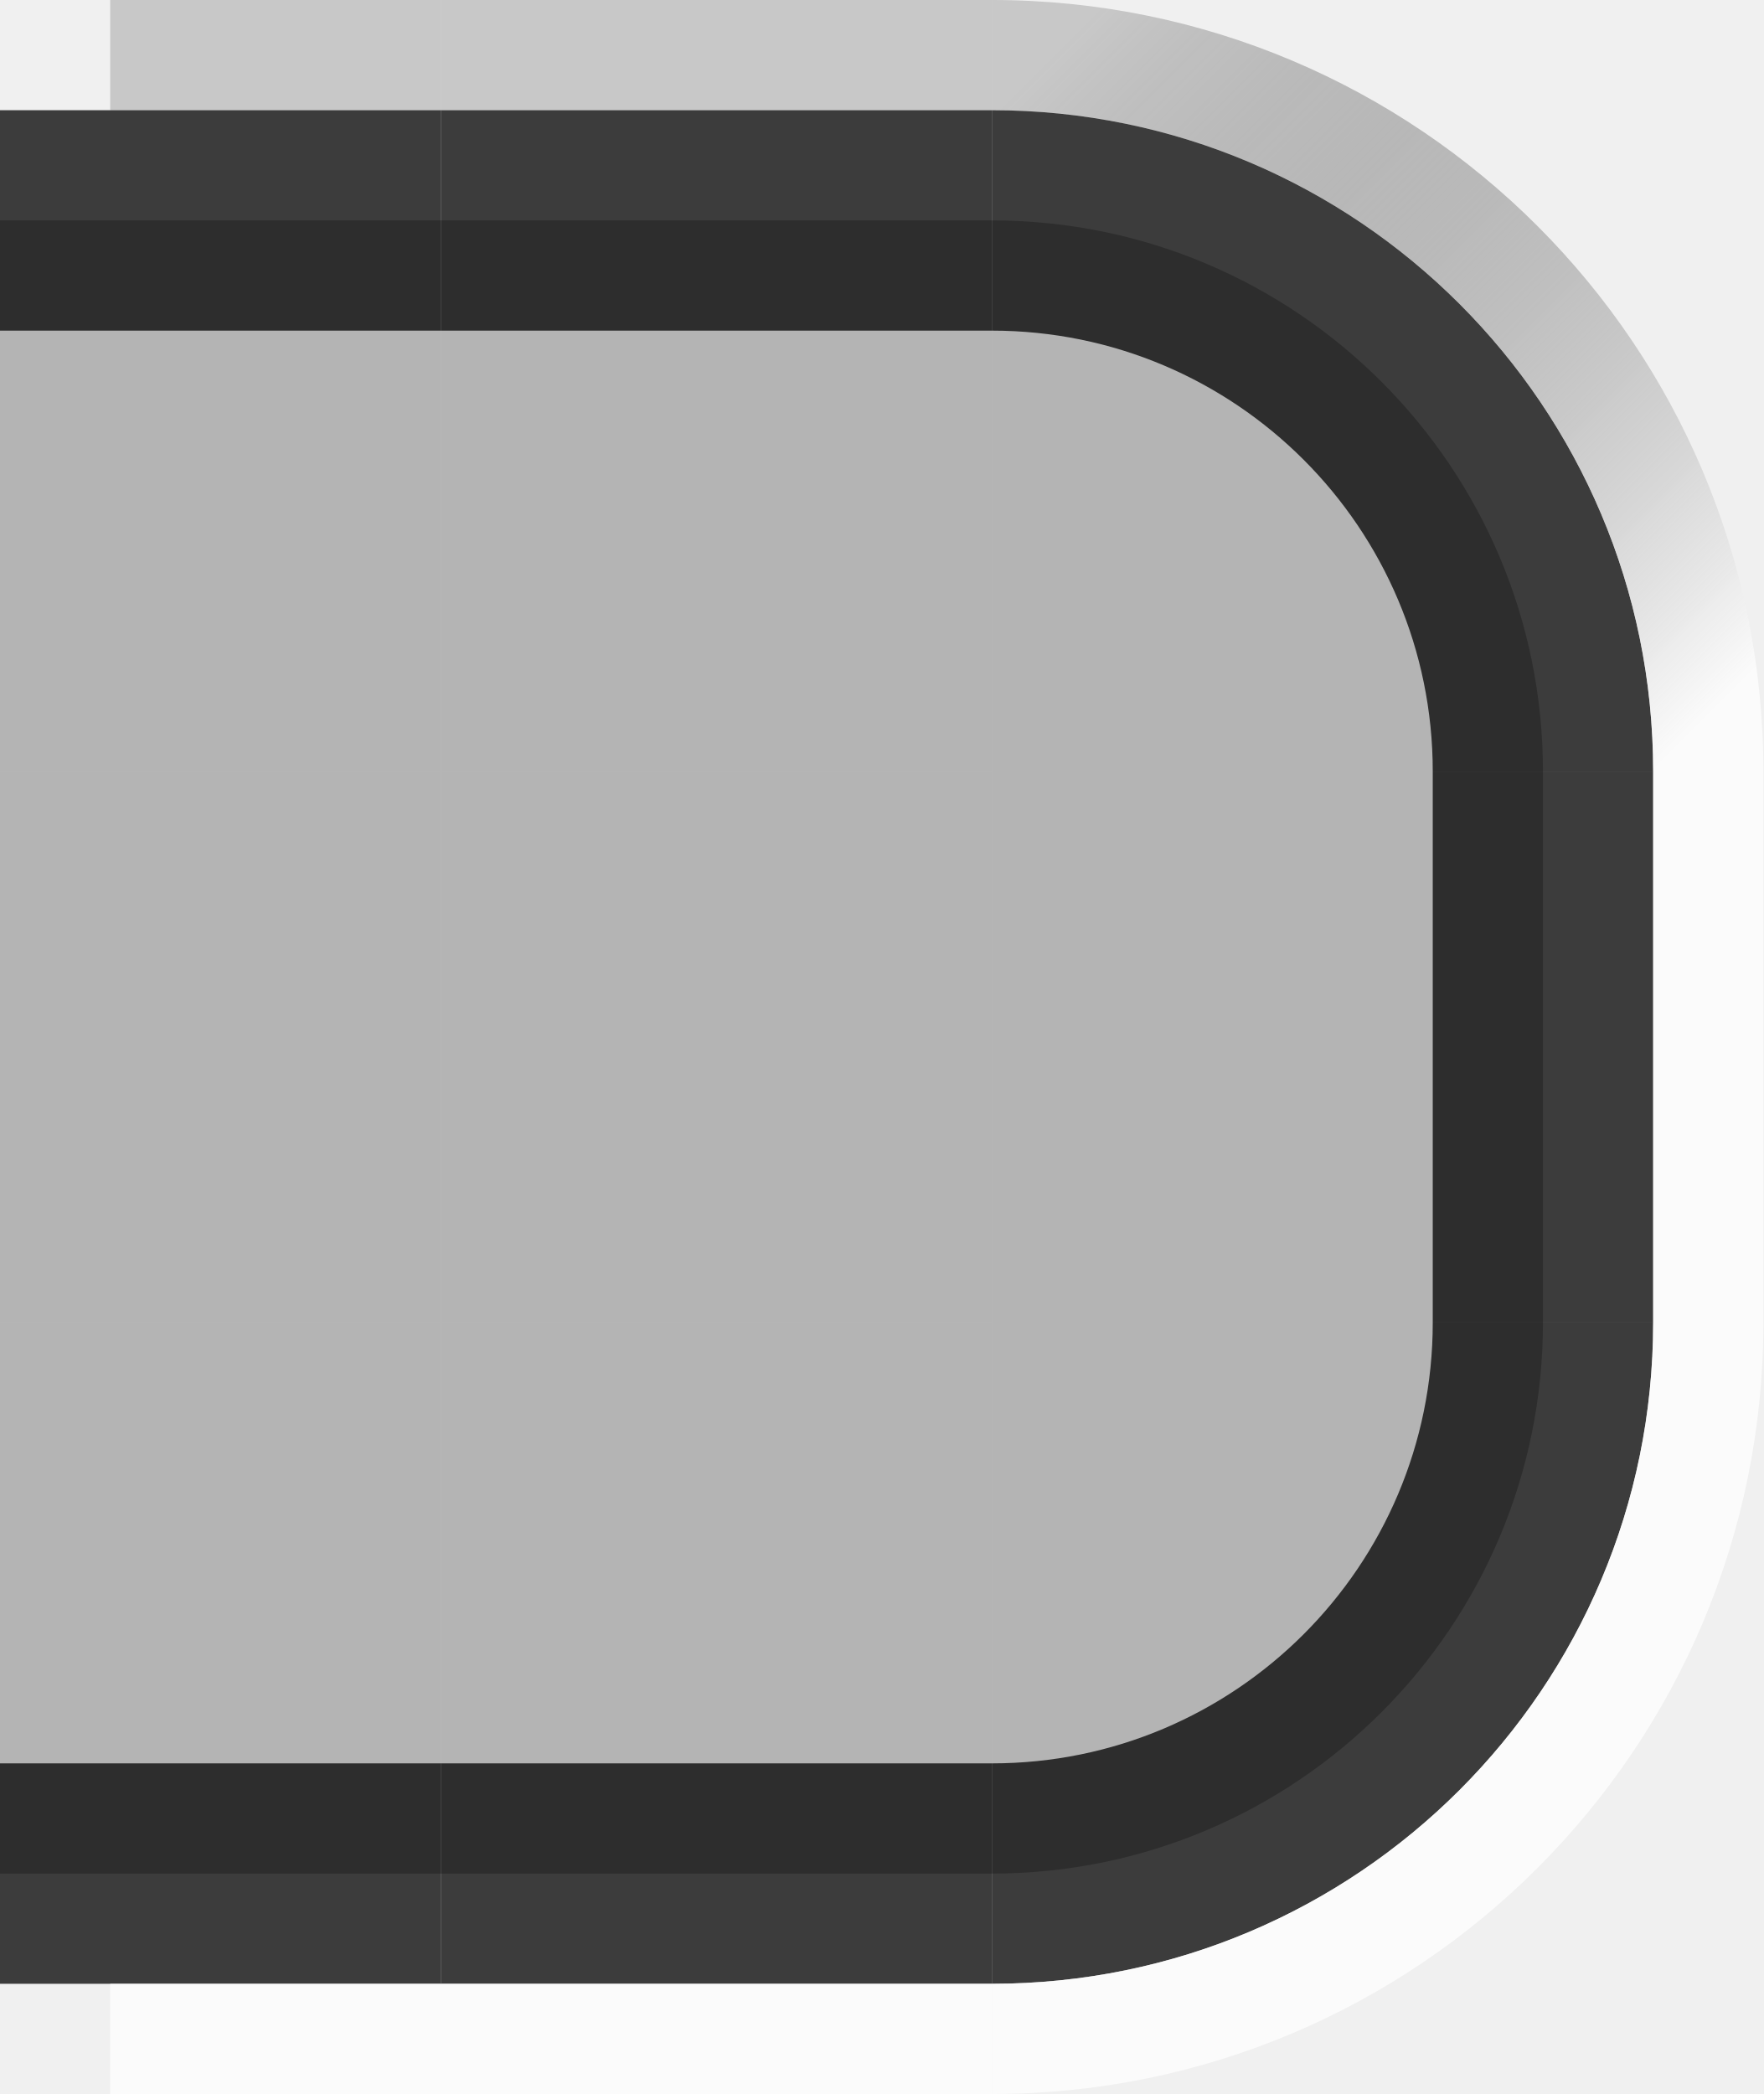
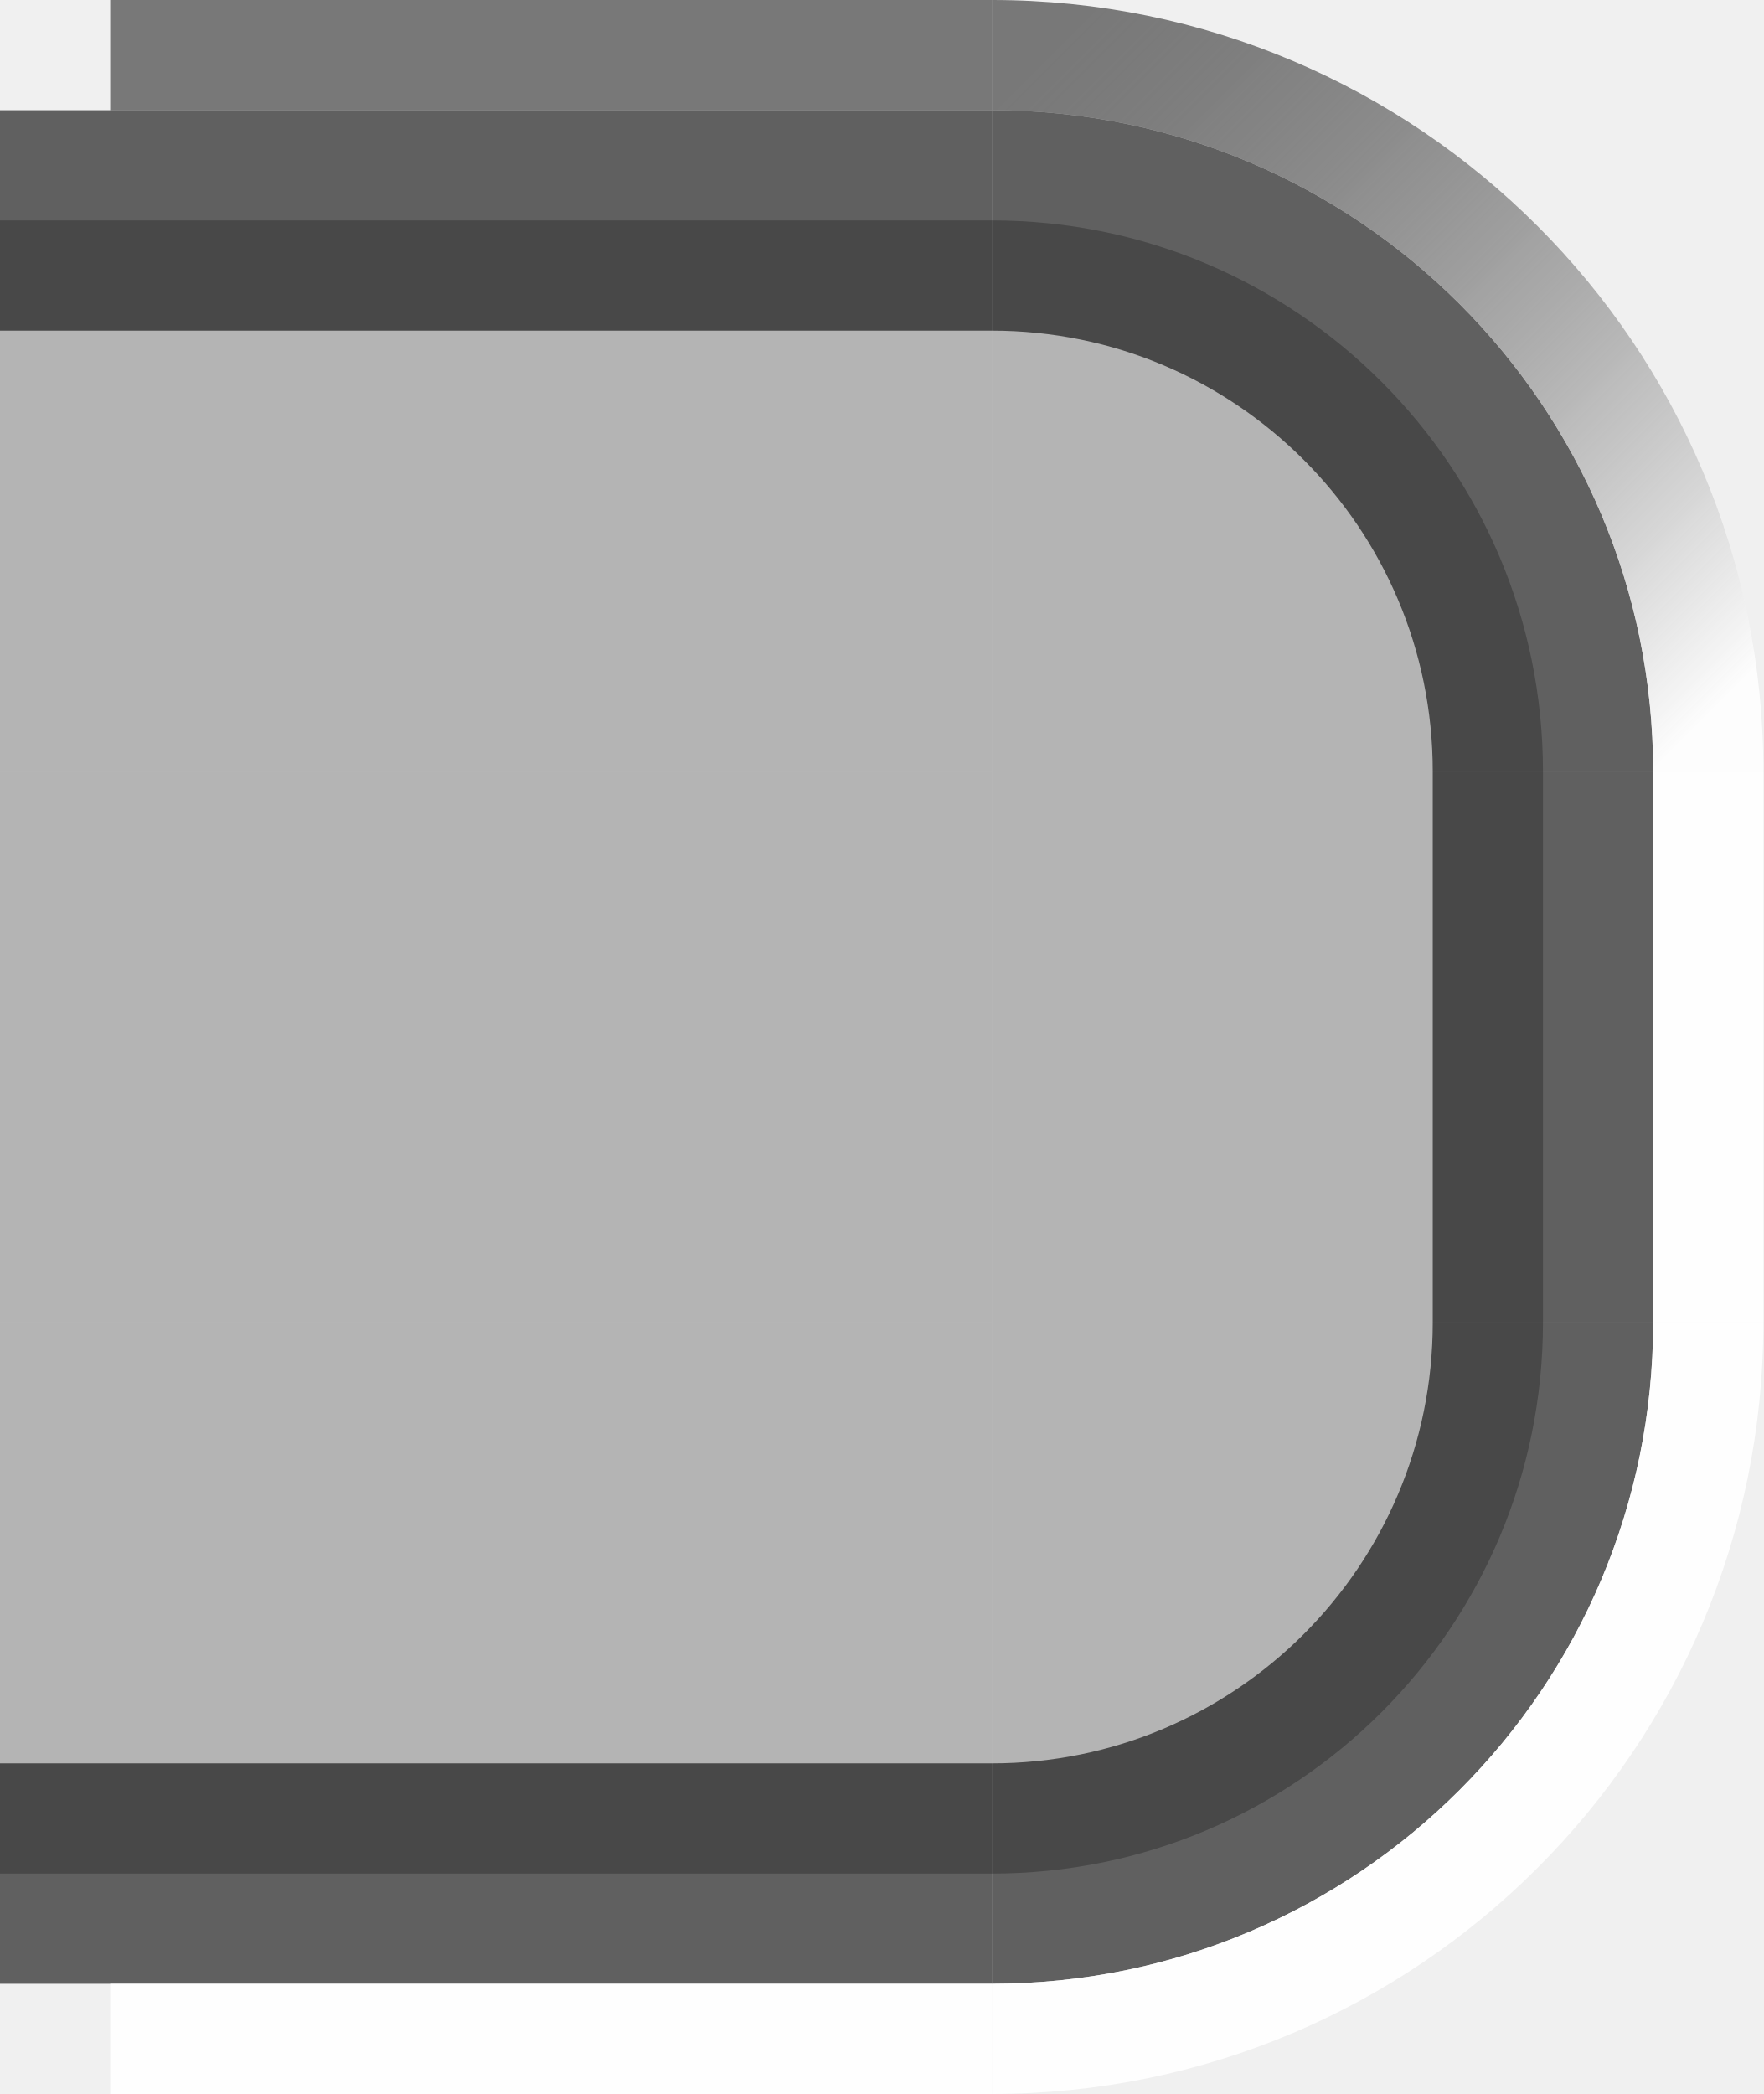
<svg xmlns="http://www.w3.org/2000/svg" xmlns:xlink="http://www.w3.org/1999/xlink" height="19" width="16" id="svg3124" version="1.0">
  <defs id="defs3126">
    <linearGradient id="linearGradient4889">
-       <stop id="stop4885" offset="0" style="stop-color:#ffffff;stop-opacity:0.75;" />
-       <stop id="stop4887" offset="1" style="stop-color:#000000;stop-opacity:0.167" />
+       <stop id="stop4885" offset="0" style="stop-color:#ffffff;stop-opacity:0.9;" />
+       <stop id="stop4887" offset="1" style="stop-color:#000000;stop-opacity:0.5" />
    </linearGradient>
    <linearGradient xlink:href="#linearGradient4889" id="linearGradient7555" gradientUnits="userSpaceOnUse" gradientTransform="translate(0,-27)" x1="19" y1="63" x2="13" y2="57" />
  </defs>
  <g transform="translate(-189,-14)" id="layer1">
    <rect y="21" x="193" height="5" width="5" id="east-normal-center" style="opacity:1;vector-effect:none;fill:#000000;fill-opacity:0.25;stroke:none;stroke-width:0.783;stroke-linecap:square;stroke-linejoin:miter;stroke-miterlimit:8.3;stroke-dasharray:none;stroke-dashoffset:0;stroke-opacity:1;marker:none" />
    <g transform="translate(185,-15)" id="east-normal-topright">
      <path style="opacity:1;vector-effect:none;fill:#000000;fill-opacity:0.25;stroke:none;stroke-width:0.783;stroke-linecap:square;stroke-linejoin:miter;stroke-miterlimit:8.3;stroke-dasharray:none;stroke-dashoffset:0;stroke-opacity:1;marker:none" d="m 13,31 v 5 h 5 a 5,5 0 0 0 -5,-5 z" id="path4718-2-5" />
-       <path style="opacity:1;vector-effect:none;fill:#000000;fill-opacity:0.75;stroke:none;stroke-width:0.783;stroke-linecap:square;stroke-linejoin:miter;stroke-miterlimit:8.3;stroke-dasharray:none;stroke-dashoffset:0;stroke-opacity:1;marker:none" d="m 13,30 v 2 a 4,4 0 0 1 4,4 h 2 a 6,6 0 0 0 -6,-6 z" id="path4521-6-0" />
+       <path style="opacity:1;vector-effect:none;fill:#000000;fill-opacity:0.6;stroke:none;stroke-width:0.783;stroke-linecap:square;stroke-linejoin:miter;stroke-miterlimit:8.3;stroke-dasharray:none;stroke-dashoffset:0;stroke-opacity:1;marker:none" d="m 13,30 v 2 a 4,4 0 0 1 4,4 h 2 a 6,6 0 0 0 -6,-6 z" id="path4521-6-0" />
      <path id="path5672-6-0" d="m 13,29 v 1 a 6,6 0 0 1 6,6 h 1 a 7,7 0 0 0 -7,-7 z" style="opacity:1;vector-effect:none;fill:url(#linearGradient7555);fill-opacity:1;stroke:none;stroke-width:0.783;stroke-linecap:square;stroke-linejoin:miter;stroke-miterlimit:8.3;stroke-dasharray:none;stroke-dashoffset:0;stroke-opacity:1;marker:none" />
    </g>
    <g transform="translate(185,-17)" id="east-normal-bottomright">
      <path style="opacity:1;vector-effect:none;fill:#000000;fill-opacity:0.25;stroke:none;stroke-width:0.783;stroke-linecap:square;stroke-linejoin:miter;stroke-miterlimit:8.3;stroke-dasharray:none;stroke-dashoffset:0;stroke-opacity:1;marker:none" d="m 13,43 v 5 a 5,5 0 0 0 5,-5 z" id="path4718-7-4" />
-       <path style="opacity:1;vector-effect:none;fill:#000000;fill-opacity:0.75;stroke:none;stroke-width:0.783;stroke-linecap:square;stroke-linejoin:miter;stroke-miterlimit:8.3;stroke-dasharray:none;stroke-dashoffset:0;stroke-opacity:1;marker:none" d="m 17,43 a 4,4 0 0 1 -4,4 v 2 a 6,6 0 0 0 6,-6 z" id="path4521-9-27" />
-       <path id="path5672-61-32" d="m 19,43 a 6,6 0 0 1 -6,6 v 1 a 7,7 0 0 0 7,-7 z" style="opacity:1;vector-effect:none;fill:#ffffff;fill-opacity:0.75;stroke:none;stroke-width:0.783;stroke-linecap:square;stroke-linejoin:miter;stroke-miterlimit:8.3;stroke-dasharray:none;stroke-dashoffset:0;stroke-opacity:1;marker:none" />
+       <path style="opacity:1;vector-effect:none;fill:#000000;fill-opacity:0.6;stroke:none;stroke-width:0.783;stroke-linecap:square;stroke-linejoin:miter;stroke-miterlimit:8.3;stroke-dasharray:none;stroke-dashoffset:0;stroke-opacity:1;marker:none" d="m 17,43 a 4,4 0 0 1 -4,4 v 2 a 6,6 0 0 0 6,-6 z" id="path4521-9-27" />
+       <path id="path5672-61-32" d="m 19,43 a 6,6 0 0 1 -6,6 v 1 a 7,7 0 0 0 7,-7 z" style="opacity:1;vector-effect:none;fill:#ffffff;fill-opacity:0.9;stroke:none;stroke-width:0.783;stroke-linecap:square;stroke-linejoin:miter;stroke-miterlimit:8.3;stroke-dasharray:none;stroke-dashoffset:0;stroke-opacity:1;marker:none" />
    </g>
    <g transform="translate(186,-15)" id="east-normal-top">
      <rect style="opacity:1;vector-effect:none;fill:#000000;fill-opacity:0.25;stroke:none;stroke-width:0.783;stroke-linecap:square;stroke-linejoin:miter;stroke-miterlimit:8.3;stroke-dasharray:none;stroke-dashoffset:0;stroke-opacity:1;marker:none" id="rect4780-03" width="5" height="5" x="7" y="31" />
-       <rect style="opacity:1;vector-effect:none;fill:#000000;fill-opacity:0.75;stroke:none;stroke-width:0.783;stroke-linecap:square;stroke-linejoin:miter;stroke-miterlimit:8.3;stroke-dasharray:none;stroke-dashoffset:0;stroke-opacity:1;marker:none" id="rect4817-7" width="5" height="2" x="7" y="30" />
-       <rect style="opacity:1;vector-effect:none;fill:#000000;fill-opacity:0.167;stroke:none;stroke-width:0.783;stroke-linecap:square;stroke-linejoin:miter;stroke-miterlimit:8.3;stroke-dasharray:none;stroke-dashoffset:0;stroke-opacity:1;marker:none" id="rect4851-1-1-03" width="5" height="1" x="7" y="29" />
+       <rect style="opacity:1;vector-effect:none;fill:#000000;fill-opacity:0.6;stroke:none;stroke-width:0.783;stroke-linecap:square;stroke-linejoin:miter;stroke-miterlimit:8.3;stroke-dasharray:none;stroke-dashoffset:0;stroke-opacity:1;marker:none" id="rect4817-7" width="5" height="2" x="7" y="30" />
+       <rect style="opacity:1;vector-effect:none;fill:#000000;fill-opacity:0.5;stroke:none;stroke-width:0.783;stroke-linecap:square;stroke-linejoin:miter;stroke-miterlimit:8.3;stroke-dasharray:none;stroke-dashoffset:0;stroke-opacity:1;marker:none" id="rect4851-1-1-03" width="5" height="1" x="7" y="29" />
    </g>
    <g transform="translate(186,-17)" id="east-normal-bottom">
      <rect style="opacity:1;vector-effect:none;fill:#000000;fill-opacity:0.25;stroke:none;stroke-width:0.783;stroke-linecap:square;stroke-linejoin:miter;stroke-miterlimit:8.3;stroke-dasharray:none;stroke-dashoffset:0;stroke-opacity:1;marker:none" id="rect4780-7-92" width="5" height="5" x="7" y="43" />
-       <rect style="opacity:1;vector-effect:none;fill:#000000;fill-opacity:0.75;stroke:none;stroke-width:0.783;stroke-linecap:square;stroke-linejoin:miter;stroke-miterlimit:8.3;stroke-dasharray:none;stroke-dashoffset:0;stroke-opacity:1;marker:none" id="rect4817-3-7" width="5" height="2" x="7" y="47" />
-       <rect style="opacity:1;vector-effect:none;fill:#ffffff;fill-opacity:0.75;stroke:none;stroke-width:0.783;stroke-linecap:square;stroke-linejoin:miter;stroke-miterlimit:8.3;stroke-dasharray:none;stroke-dashoffset:0;stroke-opacity:1;marker:none" id="rect4851-9-5" width="5" height="1" x="7" y="49" />
+       <rect style="opacity:1;vector-effect:none;fill:#000000;fill-opacity:0.6;stroke:none;stroke-width:0.783;stroke-linecap:square;stroke-linejoin:miter;stroke-miterlimit:8.3;stroke-dasharray:none;stroke-dashoffset:0;stroke-opacity:1;marker:none" id="rect4817-3-7" width="5" height="2" x="7" y="47" />
+       <rect style="opacity:1;vector-effect:none;fill:#ffffff;fill-opacity:0.9;stroke:none;stroke-width:0.783;stroke-linecap:square;stroke-linejoin:miter;stroke-miterlimit:8.3;stroke-dasharray:none;stroke-dashoffset:0;stroke-opacity:1;marker:none" id="rect4851-9-5" width="5" height="1" x="7" y="49" />
    </g>
    <g transform="translate(185,-16)" id="east-normal-right">
      <rect style="opacity:1;vector-effect:none;fill:#000000;fill-opacity:0.25;stroke:none;stroke-width:0.783;stroke-linecap:square;stroke-linejoin:miter;stroke-miterlimit:8.3;stroke-dasharray:none;stroke-dashoffset:0;stroke-opacity:1;marker:none" id="rect4780-9-2" width="5" height="5" x="13" y="37" />
-       <rect style="opacity:1;vector-effect:none;fill:#000000;fill-opacity:0.75;stroke:none;stroke-width:0.783;stroke-linecap:square;stroke-linejoin:miter;stroke-miterlimit:8.3;stroke-dasharray:none;stroke-dashoffset:0;stroke-opacity:1;marker:none" id="rect4834-6-23" width="2" height="5" x="17" y="37" />
-       <rect style="opacity:1;vector-effect:none;fill:#ffffff;fill-opacity:0.75;stroke:none;stroke-width:0.783;stroke-linecap:square;stroke-linejoin:miter;stroke-miterlimit:8.3;stroke-dasharray:none;stroke-dashoffset:0;stroke-opacity:1;marker:none" id="rect4868-27-3" width="1" height="5" x="19" y="37" />
+       <rect style="opacity:1;vector-effect:none;fill:#000000;fill-opacity:0.6;stroke:none;stroke-width:0.783;stroke-linecap:square;stroke-linejoin:miter;stroke-miterlimit:8.3;stroke-dasharray:none;stroke-dashoffset:0;stroke-opacity:1;marker:none" id="rect4834-6-23" width="2" height="5" x="17" y="37" />
+       <rect style="opacity:1;vector-effect:none;fill:#ffffff;fill-opacity:0.9;stroke:none;stroke-width:0.783;stroke-linecap:square;stroke-linejoin:miter;stroke-miterlimit:8.3;stroke-dasharray:none;stroke-dashoffset:0;stroke-opacity:1;marker:none" id="rect4868-27-3" width="1" height="5" x="19" y="37" />
    </g>
    <rect y="21" x="189" height="5" width="4" id="east-normal-left" style="opacity:1;vector-effect:none;fill:#000000;fill-opacity:0.25;stroke:none;stroke-width:0.7;stroke-linecap:square;stroke-linejoin:miter;stroke-miterlimit:8.3;stroke-dasharray:none;stroke-dashoffset:0;stroke-opacity:1;marker:none" />
    <g transform="matrix(0.8,0,0,1,183.4,-15)" id="east-normal-topleft">
      <rect style="opacity:1;vector-effect:none;fill:#000000;fill-opacity:0.25;stroke:none;stroke-width:0.783;stroke-linecap:square;stroke-linejoin:miter;stroke-miterlimit:8.3;stroke-dasharray:none;stroke-dashoffset:0;stroke-opacity:1;marker:none" id="rect4780-03-0" width="5" height="5" x="7" y="31" />
-       <rect style="opacity:1;vector-effect:none;fill:#000000;fill-opacity:0.75;stroke:none;stroke-width:0.783;stroke-linecap:square;stroke-linejoin:miter;stroke-miterlimit:8.3;stroke-dasharray:none;stroke-dashoffset:0;stroke-opacity:1;marker:none" id="rect4817-7-35" width="5" height="2" x="7" y="30" />
-       <rect style="opacity:1;vector-effect:none;fill:#000000;fill-opacity:0.167;stroke:none;stroke-width:0.678;stroke-linecap:square;stroke-linejoin:miter;stroke-miterlimit:8.3;stroke-dasharray:none;stroke-dashoffset:0;stroke-opacity:1;marker:none" id="rect4851-1-1-03-8" width="3.75" height="1" x="8.25" y="29" />
+       <rect style="opacity:1;vector-effect:none;fill:#000000;fill-opacity:0.6;stroke:none;stroke-width:0.783;stroke-linecap:square;stroke-linejoin:miter;stroke-miterlimit:8.3;stroke-dasharray:none;stroke-dashoffset:0;stroke-opacity:1;marker:none" id="rect4817-7-35" width="5" height="2" x="7" y="30" />
+       <rect style="opacity:1;vector-effect:none;fill:#000000;fill-opacity:0.5;stroke:none;stroke-width:0.678;stroke-linecap:square;stroke-linejoin:miter;stroke-miterlimit:8.3;stroke-dasharray:none;stroke-dashoffset:0;stroke-opacity:1;marker:none" id="rect4851-1-1-03-8" width="3.75" height="1" x="8.25" y="29" />
    </g>
    <g transform="matrix(0.8,0,0,1,183.4,-17)" id="east-normal-bottomleft">
      <rect style="opacity:1;vector-effect:none;fill:#000000;fill-opacity:0.25;stroke:none;stroke-width:0.783;stroke-linecap:square;stroke-linejoin:miter;stroke-miterlimit:8.3;stroke-dasharray:none;stroke-dashoffset:0;stroke-opacity:1;marker:none" id="rect4780-7-92-1" width="5" height="5" x="7" y="43" />
-       <rect style="opacity:1;vector-effect:none;fill:#000000;fill-opacity:0.75;stroke:none;stroke-width:0.783;stroke-linecap:square;stroke-linejoin:miter;stroke-miterlimit:8.3;stroke-dasharray:none;stroke-dashoffset:0;stroke-opacity:1;marker:none" id="rect4817-3-7-7" width="5" height="2" x="7" y="47" />
-       <rect style="opacity:1;vector-effect:none;fill:#ffffff;fill-opacity:0.75;stroke:none;stroke-width:0.678;stroke-linecap:square;stroke-linejoin:miter;stroke-miterlimit:8.3;stroke-dasharray:none;stroke-dashoffset:0;stroke-opacity:1;marker:none" id="rect4851-9-5-6" width="3.75" height="1" x="8.25" y="49" />
+       <rect style="opacity:1;vector-effect:none;fill:#000000;fill-opacity:0.6;stroke:none;stroke-width:0.783;stroke-linecap:square;stroke-linejoin:miter;stroke-miterlimit:8.3;stroke-dasharray:none;stroke-dashoffset:0;stroke-opacity:1;marker:none" id="rect4817-3-7-7" width="5" height="2" x="7" y="47" />
+       <rect style="opacity:1;vector-effect:none;fill:#ffffff;fill-opacity:0.9;stroke:none;stroke-width:0.678;stroke-linecap:square;stroke-linejoin:miter;stroke-miterlimit:8.3;stroke-dasharray:none;stroke-dashoffset:0;stroke-opacity:1;marker:none" id="rect4851-9-5-6" width="3.75" height="1" x="8.25" y="49" />
    </g>
  </g>
</svg>
